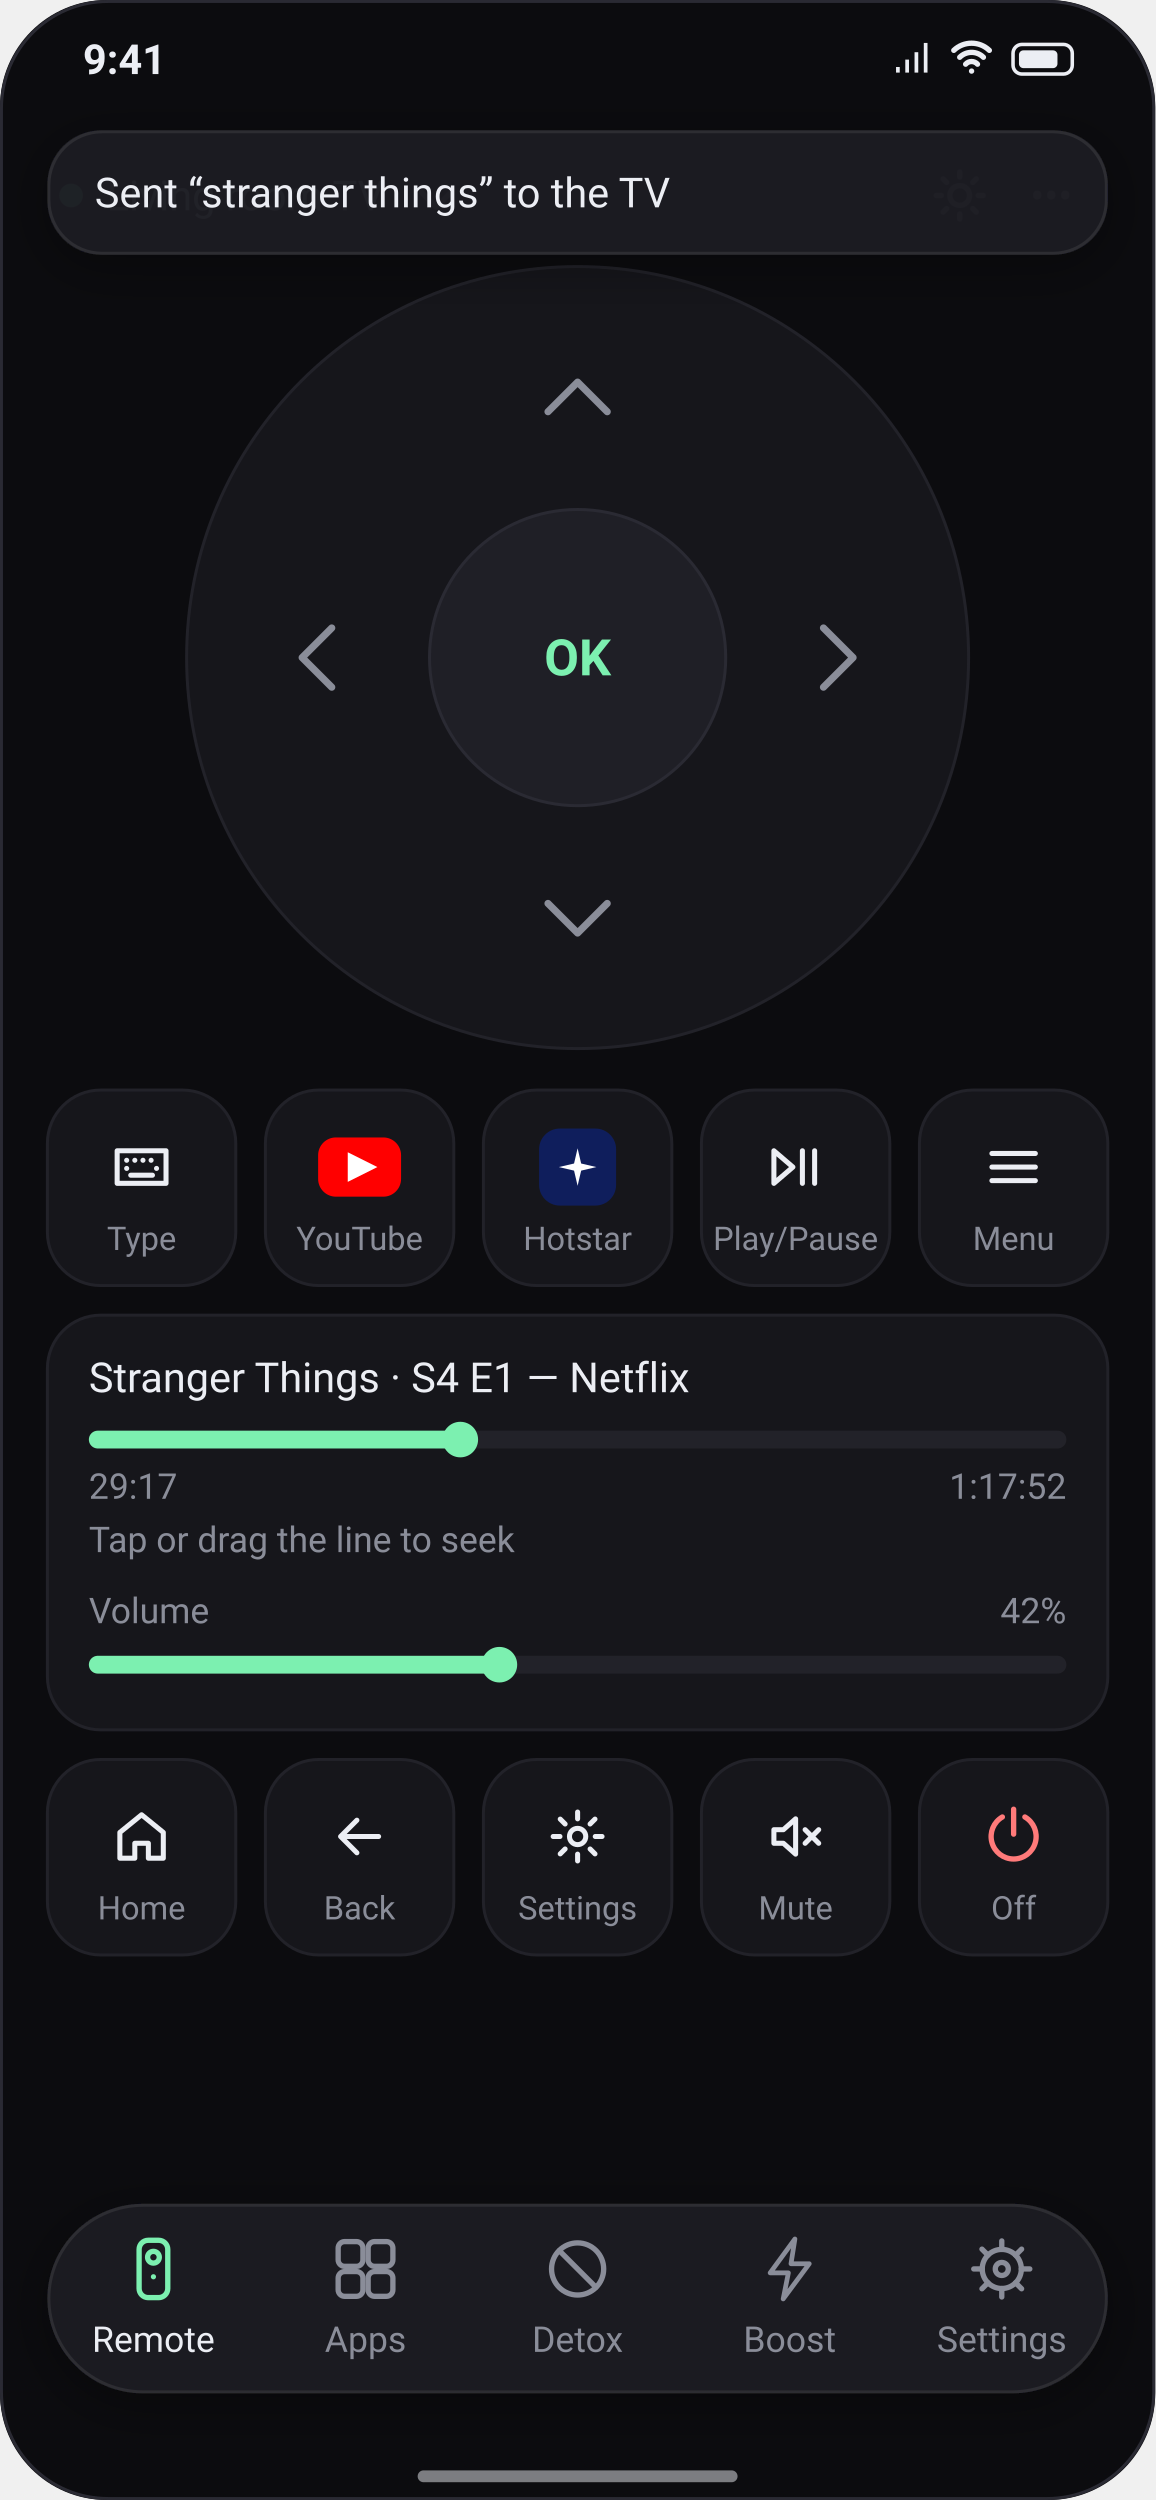
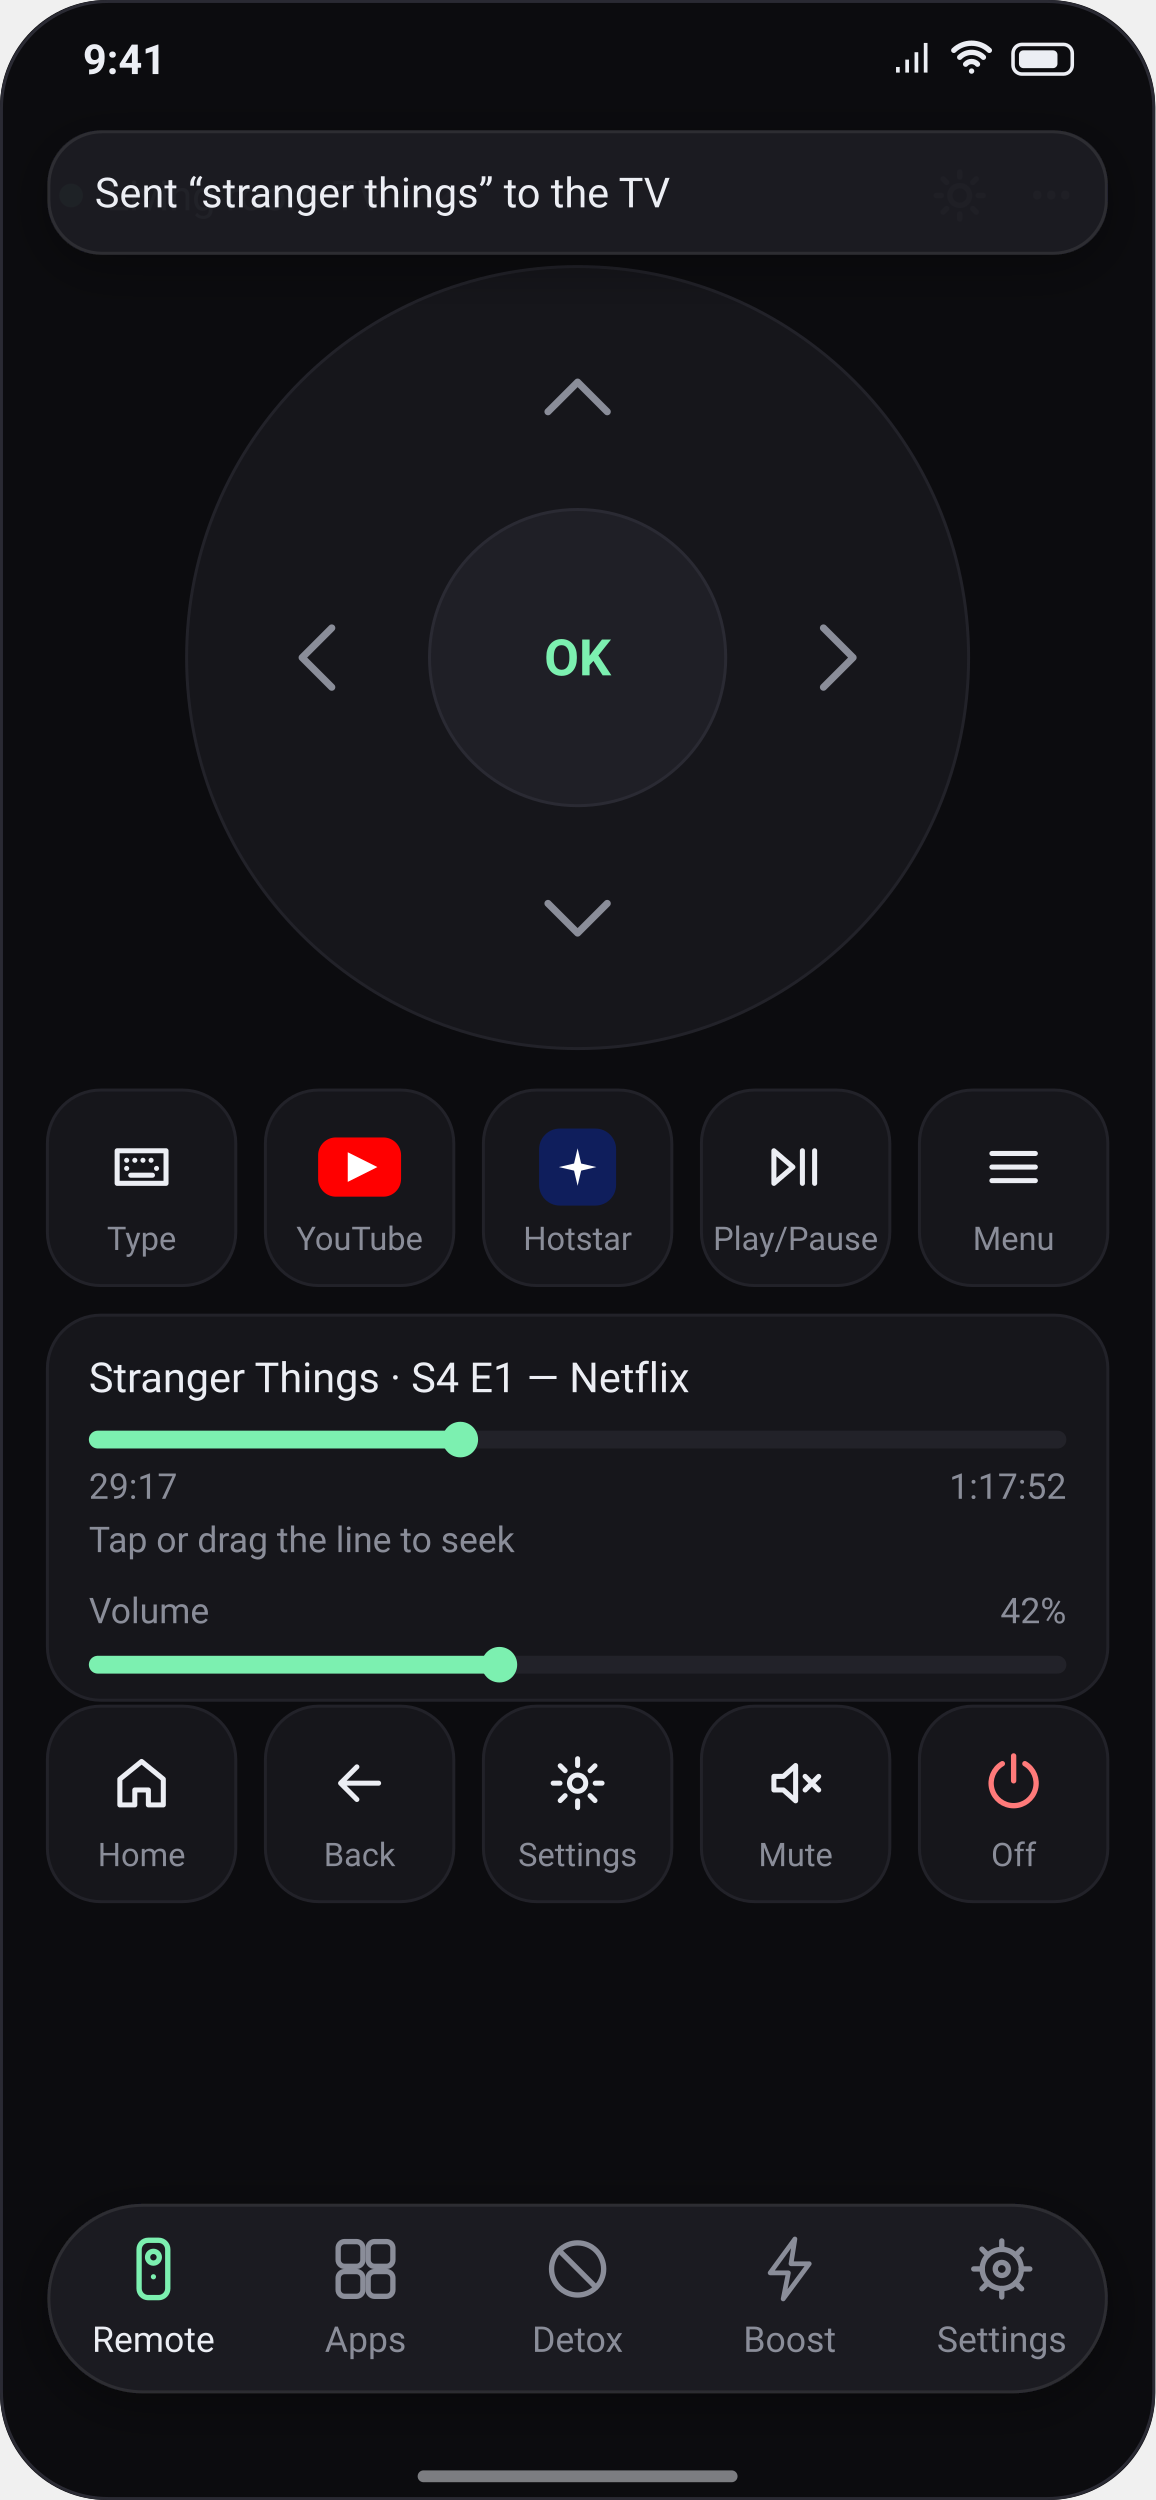
<svg xmlns="http://www.w3.org/2000/svg" width="390" height="844" viewBox="0 0 390 844" role="img">
  <defs>
    <clipPath id="11-remote-toast-clip1">
      <rect x="0" y="0" width="390" height="844" rx="36" />
    </clipPath>
    <filter id="11-remote-toast-sh2" x="-30%" y="-30%" width="160%" height="170%">
      <feDropShadow dx="0" dy="4" stdDeviation="9" flood-color="#000" flood-opacity="0.35" />
    </filter>
    <filter id="11-remote-toast-sh3" x="-30%" y="-30%" width="160%" height="170%">
      <feDropShadow dx="0" dy="4" stdDeviation="9" flood-color="#000" flood-opacity="0.35" />
    </filter>
  </defs>
  <g clip-path="url(#11-remote-toast-clip1)">
    <rect x="0" y="0" width="390" height="844" fill="#0C0C0F" />
    <circle cx="24" cy="66" r="4" fill="#7CF0B0" />
    <text x="36" y="71" font-family="Roboto, 'Google Sans', Inter, 'Segoe UI', Arial, sans-serif" font-size="14" fill="#ECEEF4">Living room TV</text>
    <path transform="translate(137.26 57) scale(0.833333)" d="M6 9.5l6 6 6-6" fill="none" stroke="#8A8D99" stroke-width="2.16" stroke-linecap="round" stroke-linejoin="round" />
    <path transform="translate(314 56) scale(0.833333)" d="M12 8a4 4 0 1 1 0 8 4 4 0 0 1 0-8zM12 2.5v2M12 19.5v2M2.5 12h2M19.5 12h2M5.3 5.3l1.4 1.4M17.3 17.3l1.4 1.4M5.3 18.7l1.4-1.4M17.3 6.7l1.4-1.4" fill="none" stroke="#8A8D99" stroke-width="2.16" stroke-linecap="round" stroke-linejoin="round" />
    <text x="362" y="71" font-family="Roboto, 'Google Sans', Inter, 'Segoe UI', Arial, sans-serif" font-size="14" fill="#8A8D99" text-anchor="end">•••</text>
    <circle cx="195" cy="222" r="132" fill="#16161B" stroke="#222229" stroke-width="1" />
    <g transform="translate(195 134) rotate(270)">
      <path d="M-5 -10 L5 0 L-5 10" fill="none" stroke="#8A8D99" stroke-width="2.4" stroke-linecap="round" stroke-linejoin="round" />
    </g>
    <g transform="translate(195 310) rotate(90)">
      <path d="M-5 -10 L5 0 L-5 10" fill="none" stroke="#8A8D99" stroke-width="2.4" stroke-linecap="round" stroke-linejoin="round" />
    </g>
    <g transform="translate(107 222) rotate(180)">
      <path d="M-5 -10 L5 0 L-5 10" fill="none" stroke="#8A8D99" stroke-width="2.4" stroke-linecap="round" stroke-linejoin="round" />
    </g>
    <g transform="translate(283 222) rotate(360)">
      <path d="M-5 -10 L5 0 L-5 10" fill="none" stroke="#8A8D99" stroke-width="2.4" stroke-linecap="round" stroke-linejoin="round" />
    </g>
    <circle cx="195" cy="222" r="50" fill="#1F1F26" stroke="#2A2A33" stroke-width="1" />
    <text x="195" y="228" font-family="Roboto, 'Google Sans', Inter, 'Segoe UI', Arial, sans-serif" font-size="17" fill="#7CF0B0" font-weight="600" text-anchor="middle">OK</text>
    <rect x="16" y="368" width="63.6" height="66" rx="18" fill="#16161B" stroke="#222229" stroke-width="1" />
    <path transform="translate(36.8 383) scale(0.916667)" d="M3 6h18v12H3zM6.5 9.5h.01M9.5 9.5h.01M12.5 9.5h.01M15.5 9.5h.01M17.5 12.5h.01M6.5 12.5h.01M8 15h8" fill="none" stroke="#ECEEF4" stroke-width="1.855" stroke-linecap="round" stroke-linejoin="round" />
    <text x="47.8" y="422" font-family="Roboto, 'Google Sans', Inter, 'Segoe UI', Arial, sans-serif" font-size="11" fill="#8A8D99" text-anchor="middle">Type</text>
    <rect x="89.6" y="368" width="63.6" height="66" rx="18" fill="#16161B" stroke="#222229" stroke-width="1" />
    <rect x="107.4" y="384" width="28" height="20" rx="6" fill="#FF0000" />
    <path d="M117.4 389 L127.4 394 L117.4 399Z" fill="#FFFFFF" />
    <text x="121.4" y="422" font-family="Roboto, 'Google Sans', Inter, 'Segoe UI', Arial, sans-serif" font-size="11" fill="#8A8D99" text-anchor="middle">YouTube</text>
    <rect x="163.2" y="368" width="63.6" height="66" rx="18" fill="#16161B" stroke="#222229" stroke-width="1" />
    <rect x="182" y="381" width="26" height="26" rx="7" fill="#0F1E5C" />
    <path transform="translate(187 386) scale(0.666667)" d="M12 2.5 13.8 10.2 21.5 12 13.8 13.8 12 21.5 10.2 13.8 2.5 12 10.2 10.2z" fill="#FFFFFF" />
    <text x="195" y="422" font-family="Roboto, 'Google Sans', Inter, 'Segoe UI', Arial, sans-serif" font-size="11" fill="#8A8D99" text-anchor="middle">Hotstar</text>
    <rect x="236.8" y="368" width="63.6" height="66" rx="18" fill="#16161B" stroke="#222229" stroke-width="1" />
    <path transform="translate(257.6 383) scale(0.916667)" d="M4 6v12l7-6zM14.5 6v12M19 6v12" fill="none" stroke="#ECEEF4" stroke-width="1.855" stroke-linecap="round" stroke-linejoin="round" />
    <text x="268.6" y="422" font-family="Roboto, 'Google Sans', Inter, 'Segoe UI', Arial, sans-serif" font-size="11" fill="#8A8D99" text-anchor="middle">Play/Pause</text>
    <rect x="310.4" y="368" width="63.6" height="66" rx="18" fill="#16161B" stroke="#222229" stroke-width="1" />
    <path transform="translate(331.2 383) scale(0.916667)" d="M4 7h16M4 12h16M4 17h16" fill="none" stroke="#ECEEF4" stroke-width="1.855" stroke-linecap="round" stroke-linejoin="round" />
    <text x="342.2" y="422" font-family="Roboto, 'Google Sans', Inter, 'Segoe UI', Arial, sans-serif" font-size="11" fill="#8A8D99" text-anchor="middle">Menu</text>
-     <rect x="16" y="444" width="358" height="140" rx="18" fill="#16161B" stroke="#222229" stroke-width="1" />
+     <rect x="16" y="444" width="358" height="130" rx="18" fill="#16161B" stroke="#222229" stroke-width="1" />
    <text x="30" y="470" font-family="Roboto, 'Google Sans', Inter, 'Segoe UI', Arial, sans-serif" font-size="14" fill="#ECEEF4">Stranger Things · S4 E1 — Netflix</text>
    <line x1="33" y1="486" x2="357" y2="486" stroke="#222229" stroke-width="6" stroke-linecap="round" />
    <line x1="33" y1="486" x2="155.4" y2="486" stroke="#7CF0B0" stroke-width="6" stroke-linecap="round" />
    <circle cx="155.4" cy="486" r="6" fill="#7CF0B0" />
    <text x="30" y="506" font-family="Roboto, 'Google Sans', Inter, 'Segoe UI', Arial, sans-serif" font-size="12" fill="#8A8D99">29:17</text>
    <text x="360" y="506" font-family="Roboto, 'Google Sans', Inter, 'Segoe UI', Arial, sans-serif" font-size="12" fill="#8A8D99" text-anchor="end">1:17:52</text>
    <text x="30" y="524" font-family="Roboto, 'Google Sans', Inter, 'Segoe UI', Arial, sans-serif" font-size="12" fill="#8A8D99">Tap or drag the line to seek</text>
    <text x="30" y="548" font-family="Roboto, 'Google Sans', Inter, 'Segoe UI', Arial, sans-serif" font-size="12" fill="#8A8D99">Volume</text>
    <text x="360" y="548" font-family="Roboto, 'Google Sans', Inter, 'Segoe UI', Arial, sans-serif" font-size="12" fill="#8A8D99" text-anchor="end">42%</text>
    <line x1="33" y1="562" x2="357" y2="562" stroke="#222229" stroke-width="6" stroke-linecap="round" />
    <line x1="33" y1="562" x2="168.6" y2="562" stroke="#7CF0B0" stroke-width="6" stroke-linecap="round" />
    <circle cx="168.6" cy="562" r="6" fill="#7CF0B0" />
-     <rect x="16" y="594" width="63.6" height="66" rx="18" fill="#16161B" stroke="#222229" stroke-width="1" />
-     <path transform="translate(36.8 609) scale(0.916667)" d="M4 10.5 12 4l8 6.5V20h-5.5v-5.5h-5V20H4z" fill="none" stroke="#ECEEF4" stroke-width="1.855" stroke-linecap="round" stroke-linejoin="round" />
-     <text x="47.8" y="648" font-family="Roboto, 'Google Sans', Inter, 'Segoe UI', Arial, sans-serif" font-size="11" fill="#8A8D99" text-anchor="middle">Home</text>
-     <rect x="89.6" y="594" width="63.6" height="66" rx="18" fill="#16161B" stroke="#222229" stroke-width="1" />
-     <path transform="translate(110.4 609) scale(0.916667)" d="M19 12H5M11 6l-6 6 6 6" fill="none" stroke="#ECEEF4" stroke-width="1.855" stroke-linecap="round" stroke-linejoin="round" />
-     <text x="121.4" y="648" font-family="Roboto, 'Google Sans', Inter, 'Segoe UI', Arial, sans-serif" font-size="11" fill="#8A8D99" text-anchor="middle">Back</text>
-     <rect x="163.2" y="594" width="63.6" height="66" rx="18" fill="#16161B" stroke="#222229" stroke-width="1" />
-     <path transform="translate(184 609) scale(0.916667)" d="M12 9a3 3 0 1 1 0 6 3 3 0 0 1 0-6zM12 3v2.5M12 18.5V21M3 12h2.5M18.5 12H21M5.6 5.6l1.8 1.8M16.6 16.6l1.8 1.8M5.6 18.4l1.8-1.8M16.6 7.4l1.8-1.8" fill="none" stroke="#ECEEF4" stroke-width="1.855" stroke-linecap="round" stroke-linejoin="round" />
-     <text x="195" y="648" font-family="Roboto, 'Google Sans', Inter, 'Segoe UI', Arial, sans-serif" font-size="11" fill="#8A8D99" text-anchor="middle">Settings</text>
-     <rect x="236.8" y="594" width="63.6" height="66" rx="18" fill="#16161B" stroke="#222229" stroke-width="1" />
-     <path transform="translate(257.6 609) scale(0.916667)" d="M4 9.5h3.5L12 5.5v13l-4.5-4H4zM15.5 9.5l5 5M20.5 9.5l-5 5" fill="none" stroke="#ECEEF4" stroke-width="1.855" stroke-linecap="round" stroke-linejoin="round" />
-     <text x="268.6" y="648" font-family="Roboto, 'Google Sans', Inter, 'Segoe UI', Arial, sans-serif" font-size="11" fill="#8A8D99" text-anchor="middle">Mute</text>
-     <rect x="310.4" y="594" width="63.6" height="66" rx="18" fill="#16161B" stroke="#222229" stroke-width="1" />
-     <path d="M346 613.418 A7.6 7.6 0 1 1 338.4 613.418" fill="none" stroke="#FF7A7A" stroke-width="1.8" stroke-linecap="round" stroke-linejoin="round" />
-     <line x1="342.2" y1="610.8" x2="342.2" y2="619.2" stroke="#FF7A7A" stroke-width="1.8" stroke-linecap="round" />
-     <text x="342.2" y="648" font-family="Roboto, 'Google Sans', Inter, 'Segoe UI', Arial, sans-serif" font-size="11" fill="#8A8D99" text-anchor="middle">Off</text>
+     <rect x="16" y="576" width="63.6" height="66" rx="18" fill="#16161B" stroke="#222229" stroke-width="1" />
+     <path transform="translate(36.8 591) scale(0.916667)" d="M4 10.5 12 4l8 6.5V20h-5.5v-5.5h-5V20H4z" fill="none" stroke="#ECEEF4" stroke-width="1.855" stroke-linecap="round" stroke-linejoin="round" />
+     <text x="47.8" y="630" font-family="Roboto, 'Google Sans', Inter, 'Segoe UI', Arial, sans-serif" font-size="11" fill="#8A8D99" text-anchor="middle">Home</text>
+     <rect x="89.6" y="576" width="63.6" height="66" rx="18" fill="#16161B" stroke="#222229" stroke-width="1" />
+     <path transform="translate(110.4 591) scale(0.916667)" d="M19 12H5M11 6l-6 6 6 6" fill="none" stroke="#ECEEF4" stroke-width="1.855" stroke-linecap="round" stroke-linejoin="round" />
+     <text x="121.4" y="630" font-family="Roboto, 'Google Sans', Inter, 'Segoe UI', Arial, sans-serif" font-size="11" fill="#8A8D99" text-anchor="middle">Back</text>
+     <rect x="163.2" y="576" width="63.6" height="66" rx="18" fill="#16161B" stroke="#222229" stroke-width="1" />
+     <path transform="translate(184 591) scale(0.916667)" d="M12 9a3 3 0 1 1 0 6 3 3 0 0 1 0-6zM12 3v2.5M12 18.5V21M3 12h2.5M18.5 12H21M5.6 5.6l1.8 1.8M16.6 16.6l1.8 1.8M5.6 18.4l1.8-1.8M16.6 7.4l1.8-1.8" fill="none" stroke="#ECEEF4" stroke-width="1.855" stroke-linecap="round" stroke-linejoin="round" />
+     <text x="195" y="630" font-family="Roboto, 'Google Sans', Inter, 'Segoe UI', Arial, sans-serif" font-size="11" fill="#8A8D99" text-anchor="middle">Settings</text>
+     <rect x="236.8" y="576" width="63.6" height="66" rx="18" fill="#16161B" stroke="#222229" stroke-width="1" />
+     <path transform="translate(257.6 591) scale(0.916667)" d="M4 9.5h3.5L12 5.5v13l-4.5-4H4zM15.5 9.5l5 5M20.5 9.5l-5 5" fill="none" stroke="#ECEEF4" stroke-width="1.855" stroke-linecap="round" stroke-linejoin="round" />
+     <text x="268.6" y="630" font-family="Roboto, 'Google Sans', Inter, 'Segoe UI', Arial, sans-serif" font-size="11" fill="#8A8D99" text-anchor="middle">Mute</text>
+     <rect x="310.4" y="576" width="63.6" height="66" rx="18" fill="#16161B" stroke="#222229" stroke-width="1" />
+     <path d="M346 595.418 A7.6 7.6 0 1 1 338.4 595.418" fill="none" stroke="#FF7A7A" stroke-width="1.8" stroke-linecap="round" stroke-linejoin="round" />
+     <line x1="342.2" y1="592.8" x2="342.2" y2="601.2" stroke="#FF7A7A" stroke-width="1.8" stroke-linecap="round" />
+     <text x="342.2" y="630" font-family="Roboto, 'Google Sans', Inter, 'Segoe UI', Arial, sans-serif" font-size="11" fill="#8A8D99" text-anchor="middle">Off</text>
    <rect x="16" y="744" width="358" height="64" rx="32" fill="#1E1E24" opacity="0.97" filter="url(#11-remote-toast-sh2)" />
    <rect x="16.5" y="744.5" width="357" height="63" rx="32" fill="none" stroke="#FFFFFF" stroke-width="1" opacity="0.08" />
    <rect x="46.96" y="756.32" width="9.68" height="19.36" rx="3.08" fill="none" stroke="#7CF0B0" stroke-width="1.8" />
    <circle cx="51.8" cy="762.04" r="1.98" fill="none" stroke="#7CF0B0" stroke-width="1.8" />
    <circle cx="51.8" cy="768.64" r="0.88" fill="#7CF0B0" />
    <text x="51.8" y="794" font-family="Roboto, 'Google Sans', Inter, 'Segoe UI', Arial, sans-serif" font-size="12" fill="#ECEEF4" text-anchor="middle">Remote</text>
    <rect x="114.16" y="756.76" width="8.36" height="8.36" rx="2.2" fill="none" stroke="#8A8D99" stroke-width="1.8" />
    <rect x="114.16" y="766.88" width="8.36" height="8.36" rx="2.2" fill="none" stroke="#8A8D99" stroke-width="1.8" />
    <rect x="124.28" y="756.76" width="8.36" height="8.36" rx="2.2" fill="none" stroke="#8A8D99" stroke-width="1.8" />
    <rect x="124.28" y="766.88" width="8.36" height="8.36" rx="2.2" fill="none" stroke="#8A8D99" stroke-width="1.8" />
    <text x="123.4" y="794" font-family="Roboto, 'Google Sans', Inter, 'Segoe UI', Arial, sans-serif" font-size="12" fill="#8A8D99" text-anchor="middle">Apps</text>
    <circle cx="195" cy="766" r="8.8" fill="none" stroke="#8A8D99" stroke-width="1.8" />
    <line x1="188.84" y1="759.84" x2="201.16" y2="772.16" stroke="#8A8D99" stroke-width="1.8" stroke-linecap="round" />
    <text x="195" y="794" font-family="Roboto, 'Google Sans', Inter, 'Segoe UI', Arial, sans-serif" font-size="12" fill="#8A8D99" text-anchor="middle">Detox</text>
    <path d="M268.36 755.88 L260 767.32 L266.16 767.32 L264.4 776.12 L273.2 764.24 L267.04 764.24Z" fill="none" stroke="#8A8D99" stroke-width="1.6" stroke-linecap="round" stroke-linejoin="round" />
    <text x="266.6" y="794" font-family="Roboto, 'Google Sans', Inter, 'Segoe UI', Arial, sans-serif" font-size="12" fill="#8A8D99" text-anchor="middle">Boost</text>
    <circle cx="338.2" cy="766" r="6.6" fill="none" stroke="#8A8D99" stroke-width="1.8" />
    <circle cx="338.2" cy="766" r="2.2" fill="none" stroke="#8A8D99" stroke-width="1.8" />
    <line x1="344.8" y1="766" x2="347.66" y2="766" stroke="#8A8D99" stroke-width="1.8" stroke-linecap="round" />
    <line x1="342.867" y1="770.667" x2="344.889" y2="772.689" stroke="#8A8D99" stroke-width="1.8" stroke-linecap="round" />
    <line x1="338.2" y1="772.6" x2="338.2" y2="775.46" stroke="#8A8D99" stroke-width="1.8" stroke-linecap="round" />
    <line x1="333.533" y1="770.667" x2="331.511" y2="772.689" stroke="#8A8D99" stroke-width="1.8" stroke-linecap="round" />
    <line x1="331.6" y1="766" x2="328.74" y2="766" stroke="#8A8D99" stroke-width="1.8" stroke-linecap="round" />
    <line x1="333.533" y1="761.333" x2="331.511" y2="759.311" stroke="#8A8D99" stroke-width="1.8" stroke-linecap="round" />
    <line x1="338.2" y1="759.4" x2="338.2" y2="756.54" stroke="#8A8D99" stroke-width="1.8" stroke-linecap="round" />
    <line x1="342.867" y1="761.333" x2="344.889" y2="759.311" stroke="#8A8D99" stroke-width="1.8" stroke-linecap="round" />
    <text x="338.2" y="794" font-family="Roboto, 'Google Sans', Inter, 'Segoe UI', Arial, sans-serif" font-size="12" fill="#8A8D99" text-anchor="middle">Settings</text>
    <rect x="16" y="44" width="358" height="42" rx="18" fill="#1E1E24" opacity="0.97" filter="url(#11-remote-toast-sh3)" />
    <rect x="16.5" y="44.5" width="357" height="41" rx="18" fill="none" stroke="#FFFFFF" stroke-width="1" opacity="0.08" />
    <text x="32" y="70" font-family="Roboto, 'Google Sans', Inter, 'Segoe UI', Arial, sans-serif" font-size="14" fill="#ECEEF4">Sent “stranger things” to the TV</text>
    <text x="28" y="25" font-family="Roboto, 'Google Sans', Inter, 'Segoe UI', Arial, sans-serif" font-size="14" fill="#ECEEF4" font-weight="600">9:41</text>
    <path transform="translate(300 12) scale(0.625)" d="M4 20h2v-3H4zM9 20h2v-7H9zM14 20h2V9h-2zM19 20h2V4h-2z" fill="#ECEEF4" />
    <path transform="translate(320 11) scale(0.666667)" d="M3 9a13 13 0 0 1 18 0M6 12.5a8.5 8.5 0 0 1 12 0M9 16a4 4 0 0 1 6 0M12 19.5h.01" fill="none" stroke="#ECEEF4" stroke-width="2.7" stroke-linecap="round" stroke-linejoin="round" />
    <rect x="342" y="15" width="20" height="10" rx="3" fill="none" stroke="#ECEEF4" stroke-width="1.2" />
    <rect x="344" y="17" width="13" height="6" rx="1.5" fill="#ECEEF4" />
    <rect x="141" y="834" width="108" height="4" rx="2" fill="#ECEEF4" opacity="0.5" />
  </g>
  <rect x="0.5" y="0.5" width="389" height="843" rx="36" fill="none" stroke="#2A2A33" stroke-width="1" />
</svg>
